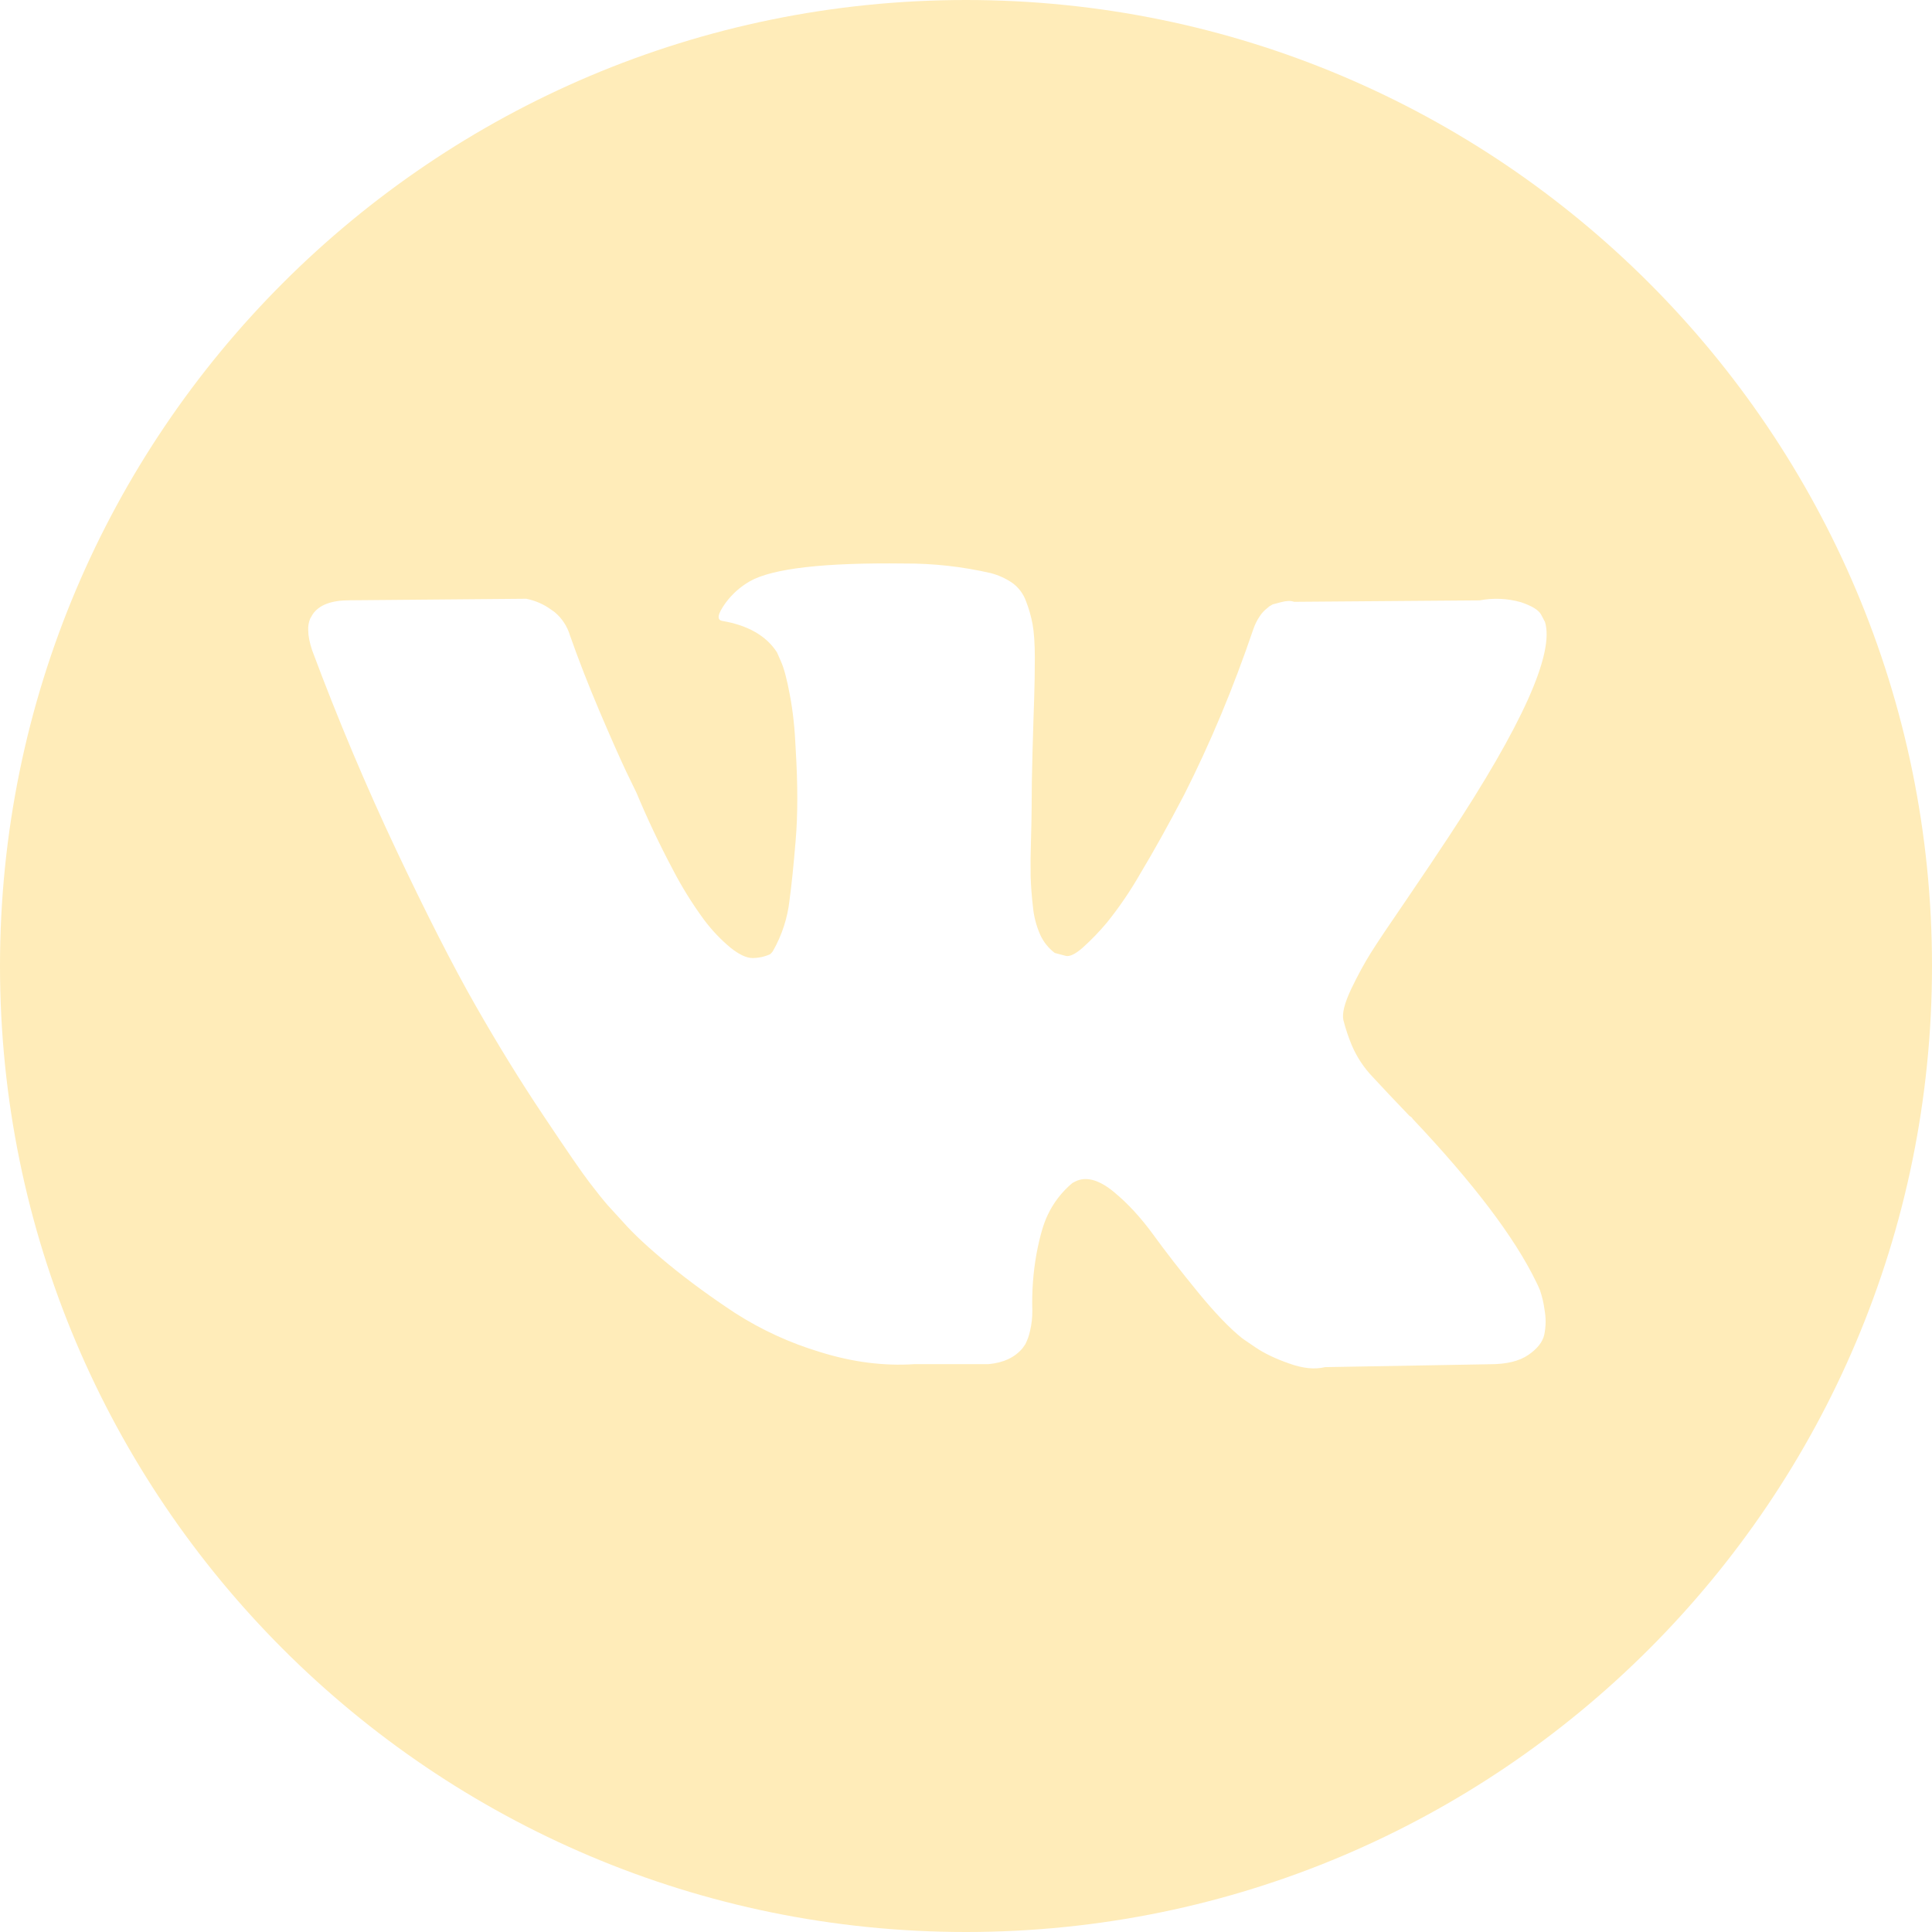
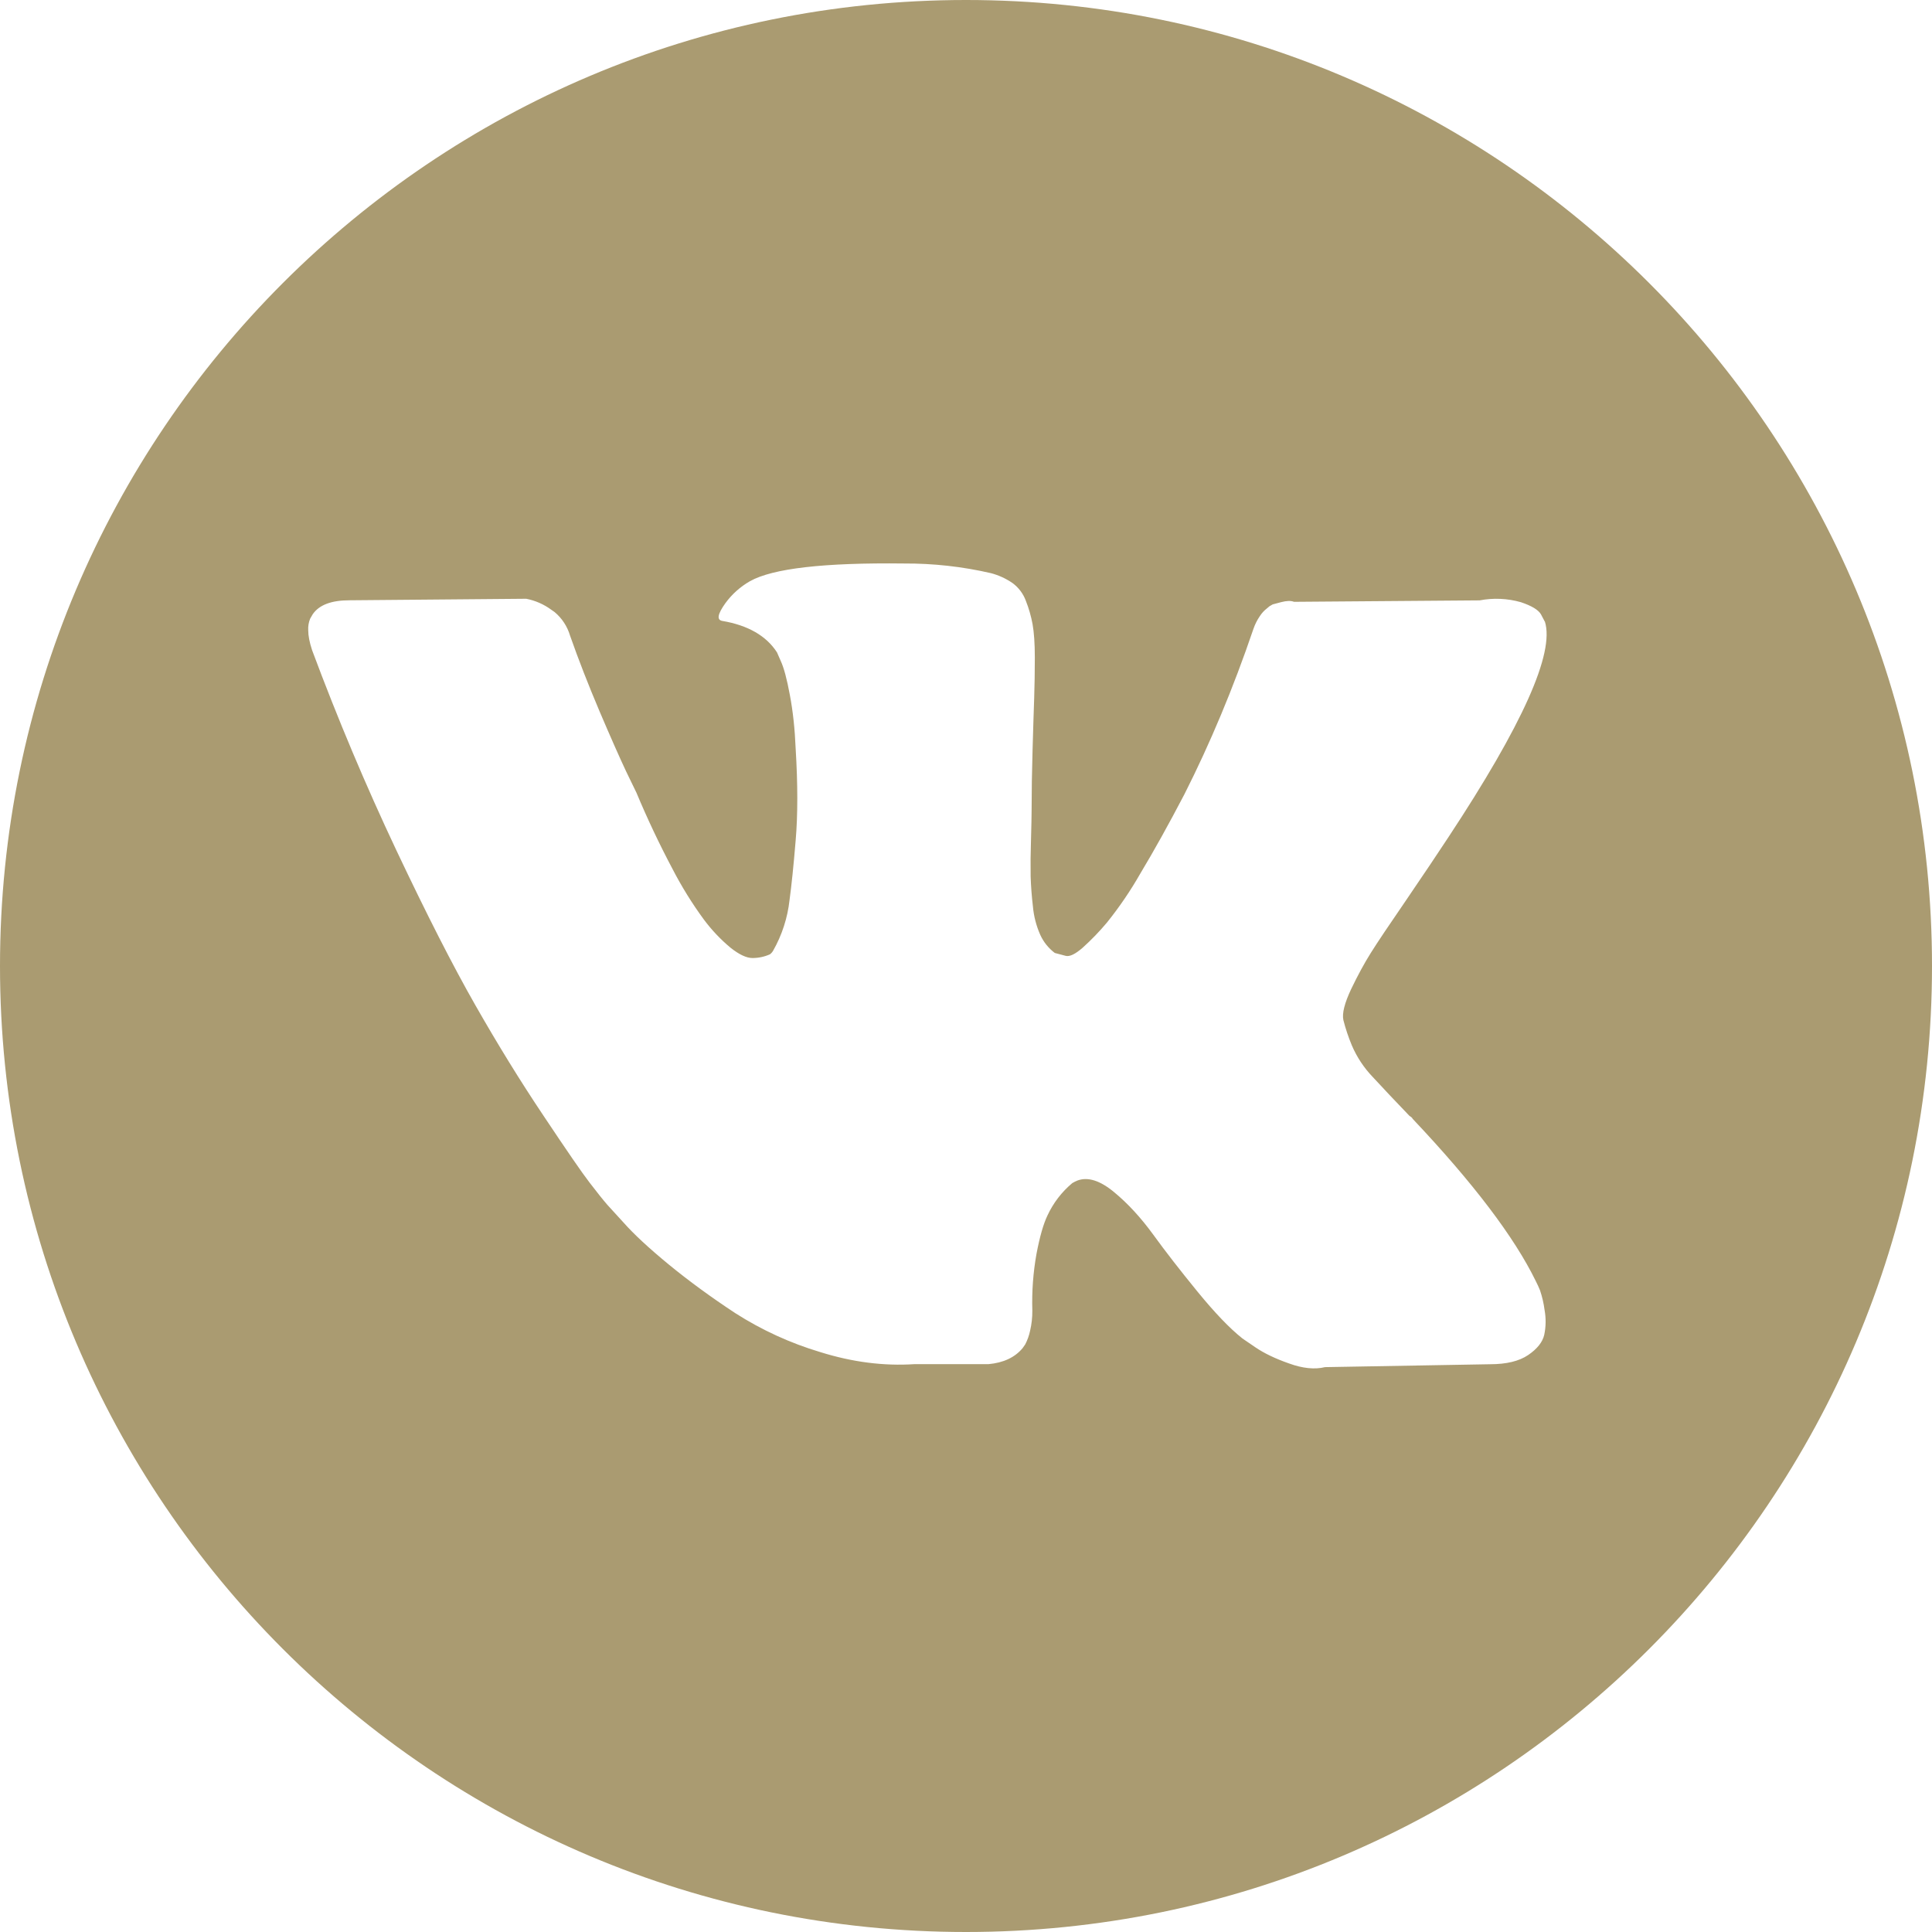
<svg xmlns="http://www.w3.org/2000/svg" width="24" height="24" fill="none">
-   <path fill-rule="evenodd" clip-rule="evenodd" d="M12 24c6.627 0 12-5.373 12-12S18.627 0 12 0 0 5.373 0 12s5.373 12 12 12zm7.19-16.278l-.048-.091c-.032-.055-.114-.105-.248-.15a1.11 1.11 0 00-.513-.023l-2.306.018c-.038-.015-.091-.014-.16.004l-.105.028-.04.023-.032.027a.382.382 0 00-.088.096.655.655 0 00-.08.16c-.25.736-.537 1.42-.857 2.053-.197.377-.379.704-.545.98a4.67 4.67 0 01-.416.612 3.09 3.09 0 01-.304.315c-.091.079-.16.112-.209.1a4.818 4.818 0 01-.136-.036.585.585 0 01-.18-.224 1.113 1.113 0 01-.092-.356 4.426 4.426 0 01-.028-.37 8.672 8.672 0 01.004-.437c.005-.189.008-.317.008-.384 0-.23.004-.482.012-.752.008-.271.014-.486.02-.644.005-.158.008-.325.008-.502 0-.176-.01-.314-.028-.415a1.57 1.57 0 00-.084-.292.477.477 0 00-.165-.219.861.861 0 00-.268-.123A4.697 4.697 0 0011.23 7c-.993-.012-1.631.061-1.914.22a.98.98 0 00-.305.273c-.096.134-.11.207-.04.22.32.054.548.185.681.391l.048.11c.037.08.075.219.112.42.038.2.062.423.072.666.027.444.027.824 0 1.14-.026.317-.052.563-.076.74a1.637 1.637 0 01-.204.63.147.147 0 01-.04.045.532.532 0 01-.216.046c-.075 0-.166-.043-.273-.128a2.044 2.044 0 01-.332-.351 4.735 4.735 0 01-.388-.626 11.458 11.458 0 01-.449-.949l-.128-.264c-.08-.17-.19-.418-.329-.744-.138-.325-.261-.64-.368-.944a.6.6 0 00-.192-.292l-.04-.028a.777.777 0 00-.312-.137l-2.195.019c-.225 0-.377.057-.457.173l-.032.055a.33.33 0 00-.024.146c0 .067.016.149.048.246.32.858.669 1.685 1.045 2.482.377.797.704 1.439.982 1.926.277.486.56.946.849 1.377.288.432.479.71.572.83.094.123.167.214.22.275l.2.219c.129.146.317.32.565.524.249.204.524.405.825.603a4.18 4.18 0 001.054.483c.4.125.79.175 1.17.15h.92c.187-.017.329-.084.425-.2l.032-.046a.664.664 0 00.06-.168 1.05 1.05 0 00.028-.251 3.416 3.416 0 01.052-.707c.04-.21.085-.369.136-.475a1.163 1.163 0 01.308-.402.496.496 0 01.064-.032c.129-.048.28-.001.453.142.174.143.336.32.489.53.152.21.335.445.548.706.214.262.4.457.56.584l.161.11c.107.073.246.14.417.2.17.062.32.077.448.046l2.05-.036c.203 0 .361-.038.473-.114.112-.076.179-.16.2-.251a.799.799 0 00.004-.31 1.25 1.25 0 00-.056-.242 1.349 1.349 0 00-.052-.114c-.267-.548-.777-1.22-1.53-2.017-.005-.012-.018-.024-.04-.037-.181-.188-.333-.35-.456-.483a1.31 1.31 0 01-.26-.393 2.252 2.252 0 01-.105-.314c-.018-.082.014-.21.096-.384.083-.173.165-.324.245-.451.08-.128.227-.347.44-.657.22-.323.393-.581.521-.776.924-1.4 1.324-2.293 1.201-2.683z" fill="#FFECB9" />
+   <path fill-rule="evenodd" clip-rule="evenodd" d="M12 24c6.627 0 12-5.373 12-12S18.627 0 12 0 0 5.373 0 12s5.373 12 12 12zm7.19-16.278l-.048-.091c-.032-.055-.114-.105-.248-.15a1.11 1.11 0 00-.513-.023l-2.306.018c-.038-.015-.091-.014-.16.004l-.105.028-.04.023-.032.027a.382.382 0 00-.088.096.655.655 0 00-.08.16c-.25.736-.537 1.42-.857 2.053-.197.377-.379.704-.545.98a4.67 4.67 0 01-.416.612 3.09 3.09 0 01-.304.315c-.091.079-.16.112-.209.1a4.818 4.818 0 01-.136-.036.585.585 0 01-.18-.224 1.113 1.113 0 01-.092-.356 4.426 4.426 0 01-.028-.37 8.672 8.672 0 01.004-.437c.005-.189.008-.317.008-.384 0-.23.004-.482.012-.752.008-.271.014-.486.02-.644.005-.158.008-.325.008-.502 0-.176-.01-.314-.028-.415a1.57 1.57 0 00-.084-.292.477.477 0 00-.165-.219.861.861 0 00-.268-.123A4.697 4.697 0 0011.23 7c-.993-.012-1.631.061-1.914.22a.98.98 0 00-.305.273c-.096.134-.11.207-.04.22.32.054.548.185.681.391l.048.11c.037.08.075.219.112.42.038.2.062.423.072.666.027.444.027.824 0 1.14-.026.317-.052.563-.076.74a1.637 1.637 0 01-.204.63.147.147 0 01-.04.045.532.532 0 01-.216.046c-.075 0-.166-.043-.273-.128a2.044 2.044 0 01-.332-.351 4.735 4.735 0 01-.388-.626 11.458 11.458 0 01-.449-.949l-.128-.264c-.08-.17-.19-.418-.329-.744-.138-.325-.261-.64-.368-.944a.6.6 0 00-.192-.292l-.04-.028a.777.777 0 00-.312-.137l-2.195.019c-.225 0-.377.057-.457.173l-.032.055a.33.33 0 00-.024.146c0 .067.016.149.048.246.32.858.669 1.685 1.045 2.482.377.797.704 1.439.982 1.926.277.486.56.946.849 1.377.288.432.479.71.572.83.094.123.167.214.22.275l.2.219c.129.146.317.32.565.524.249.204.524.405.825.603a4.18 4.18 0 001.054.483c.4.125.79.175 1.17.15h.92c.187-.017.329-.084.425-.2l.032-.046a.664.664 0 00.06-.168 1.05 1.05 0 00.028-.251 3.416 3.416 0 01.052-.707c.04-.21.085-.369.136-.475a1.163 1.163 0 01.308-.402.496.496 0 01.064-.032c.129-.048.28-.001.453.142.174.143.336.32.489.53.152.21.335.445.548.706.214.262.4.457.56.584l.161.11c.107.073.246.14.417.2.17.062.32.077.448.046l2.05-.036c.203 0 .361-.038.473-.114.112-.076.179-.16.2-.251a.799.799 0 00.004-.31 1.25 1.25 0 00-.056-.242 1.349 1.349 0 00-.052-.114c-.267-.548-.777-1.22-1.53-2.017-.005-.012-.018-.024-.04-.037-.181-.188-.333-.35-.456-.483a1.31 1.31 0 01-.26-.393 2.252 2.252 0 01-.105-.314c-.018-.082.014-.21.096-.384.083-.173.165-.324.245-.451.08-.128.227-.347.44-.657.22-.323.393-.581.521-.776.924-1.4 1.324-2.293 1.201-2.683z" fill="#AA9B71" />
</svg>
